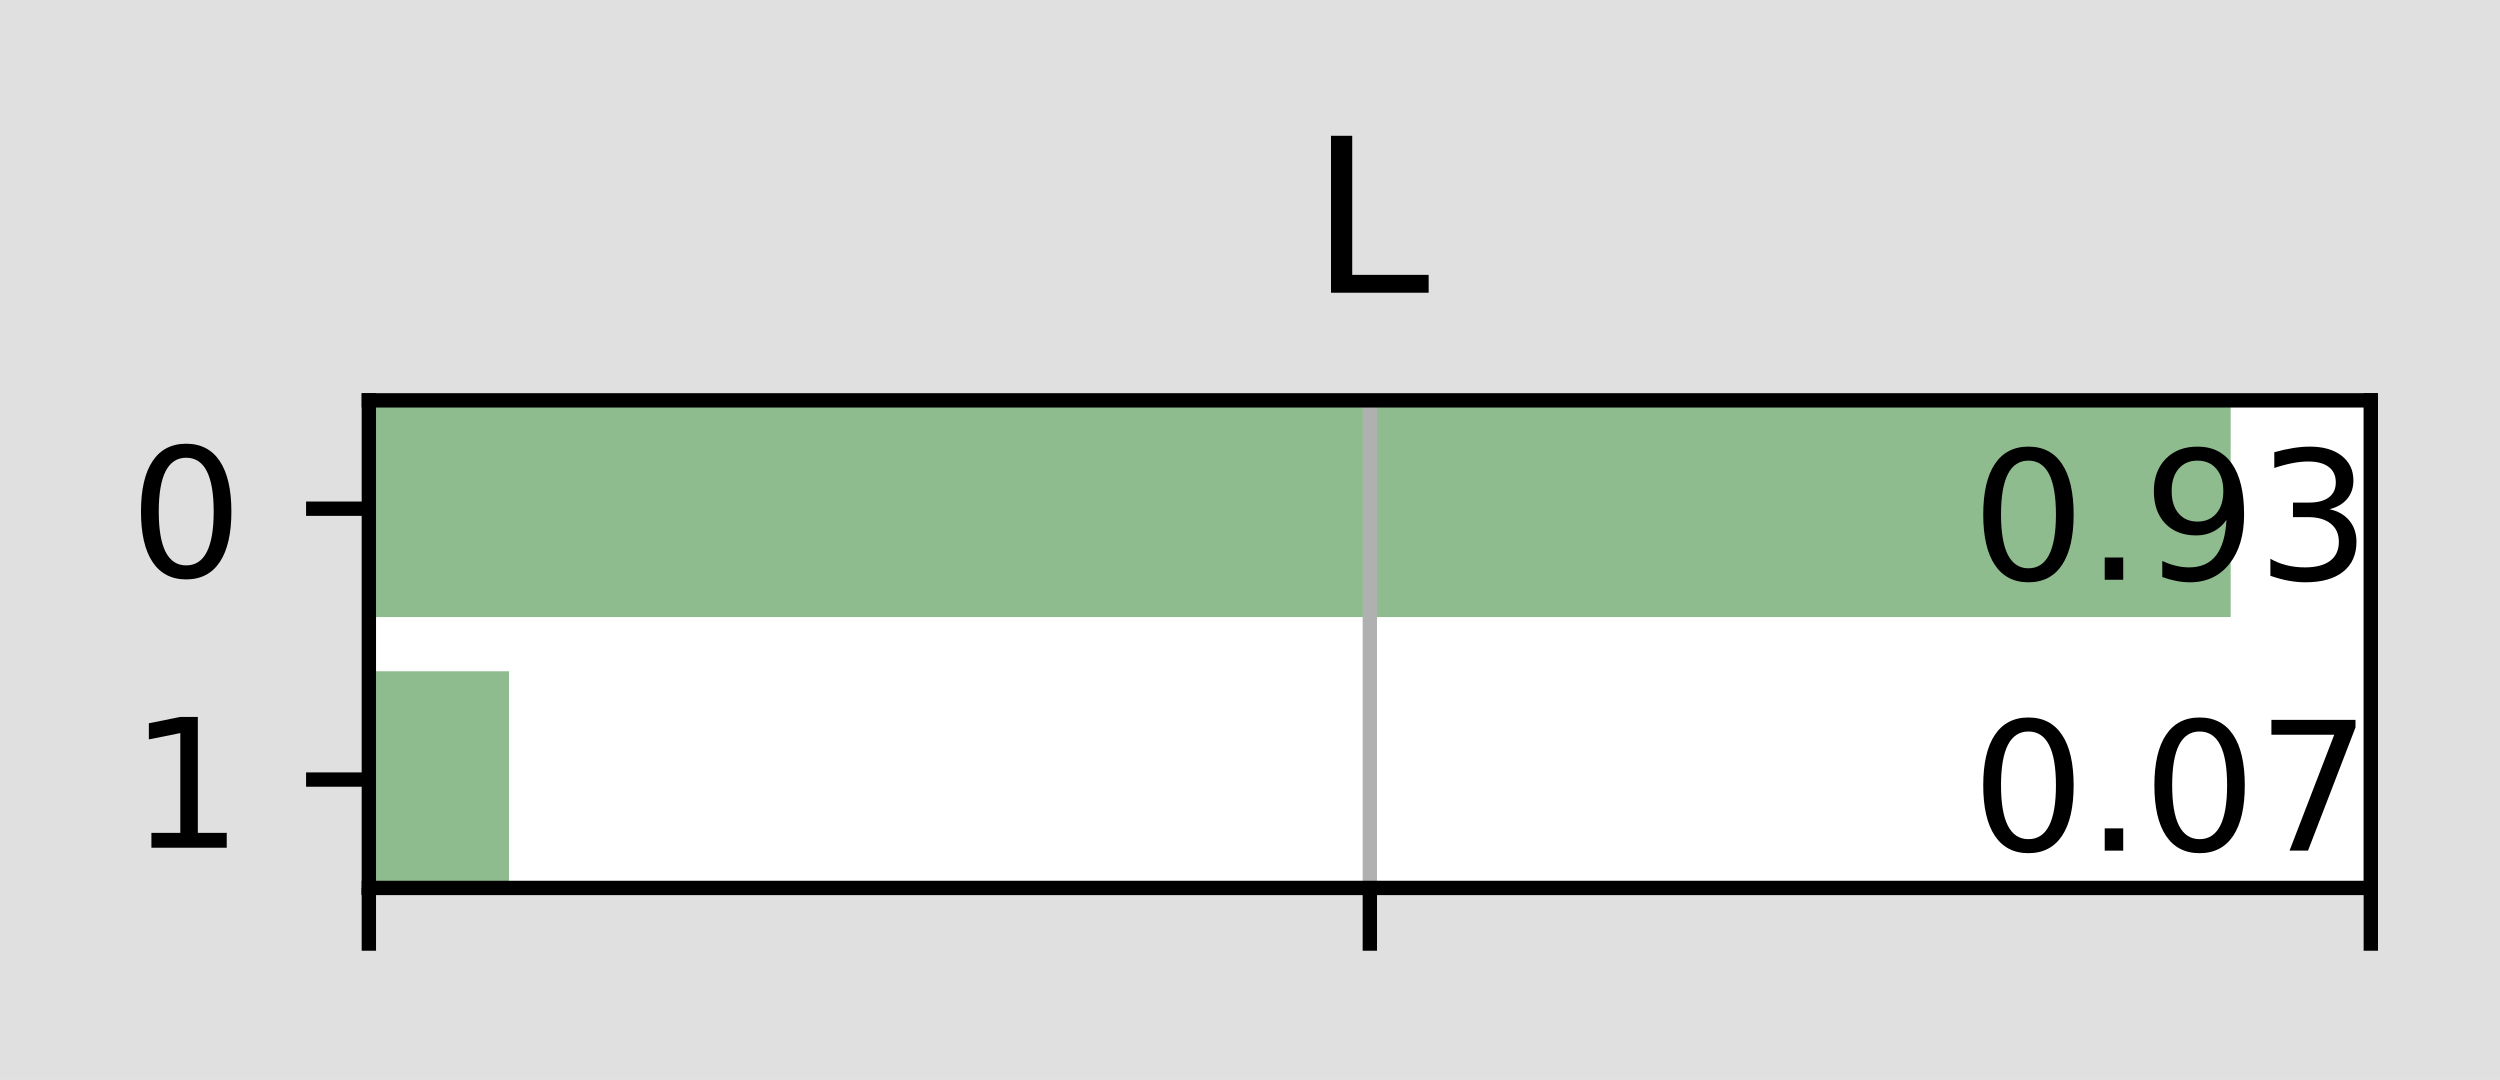
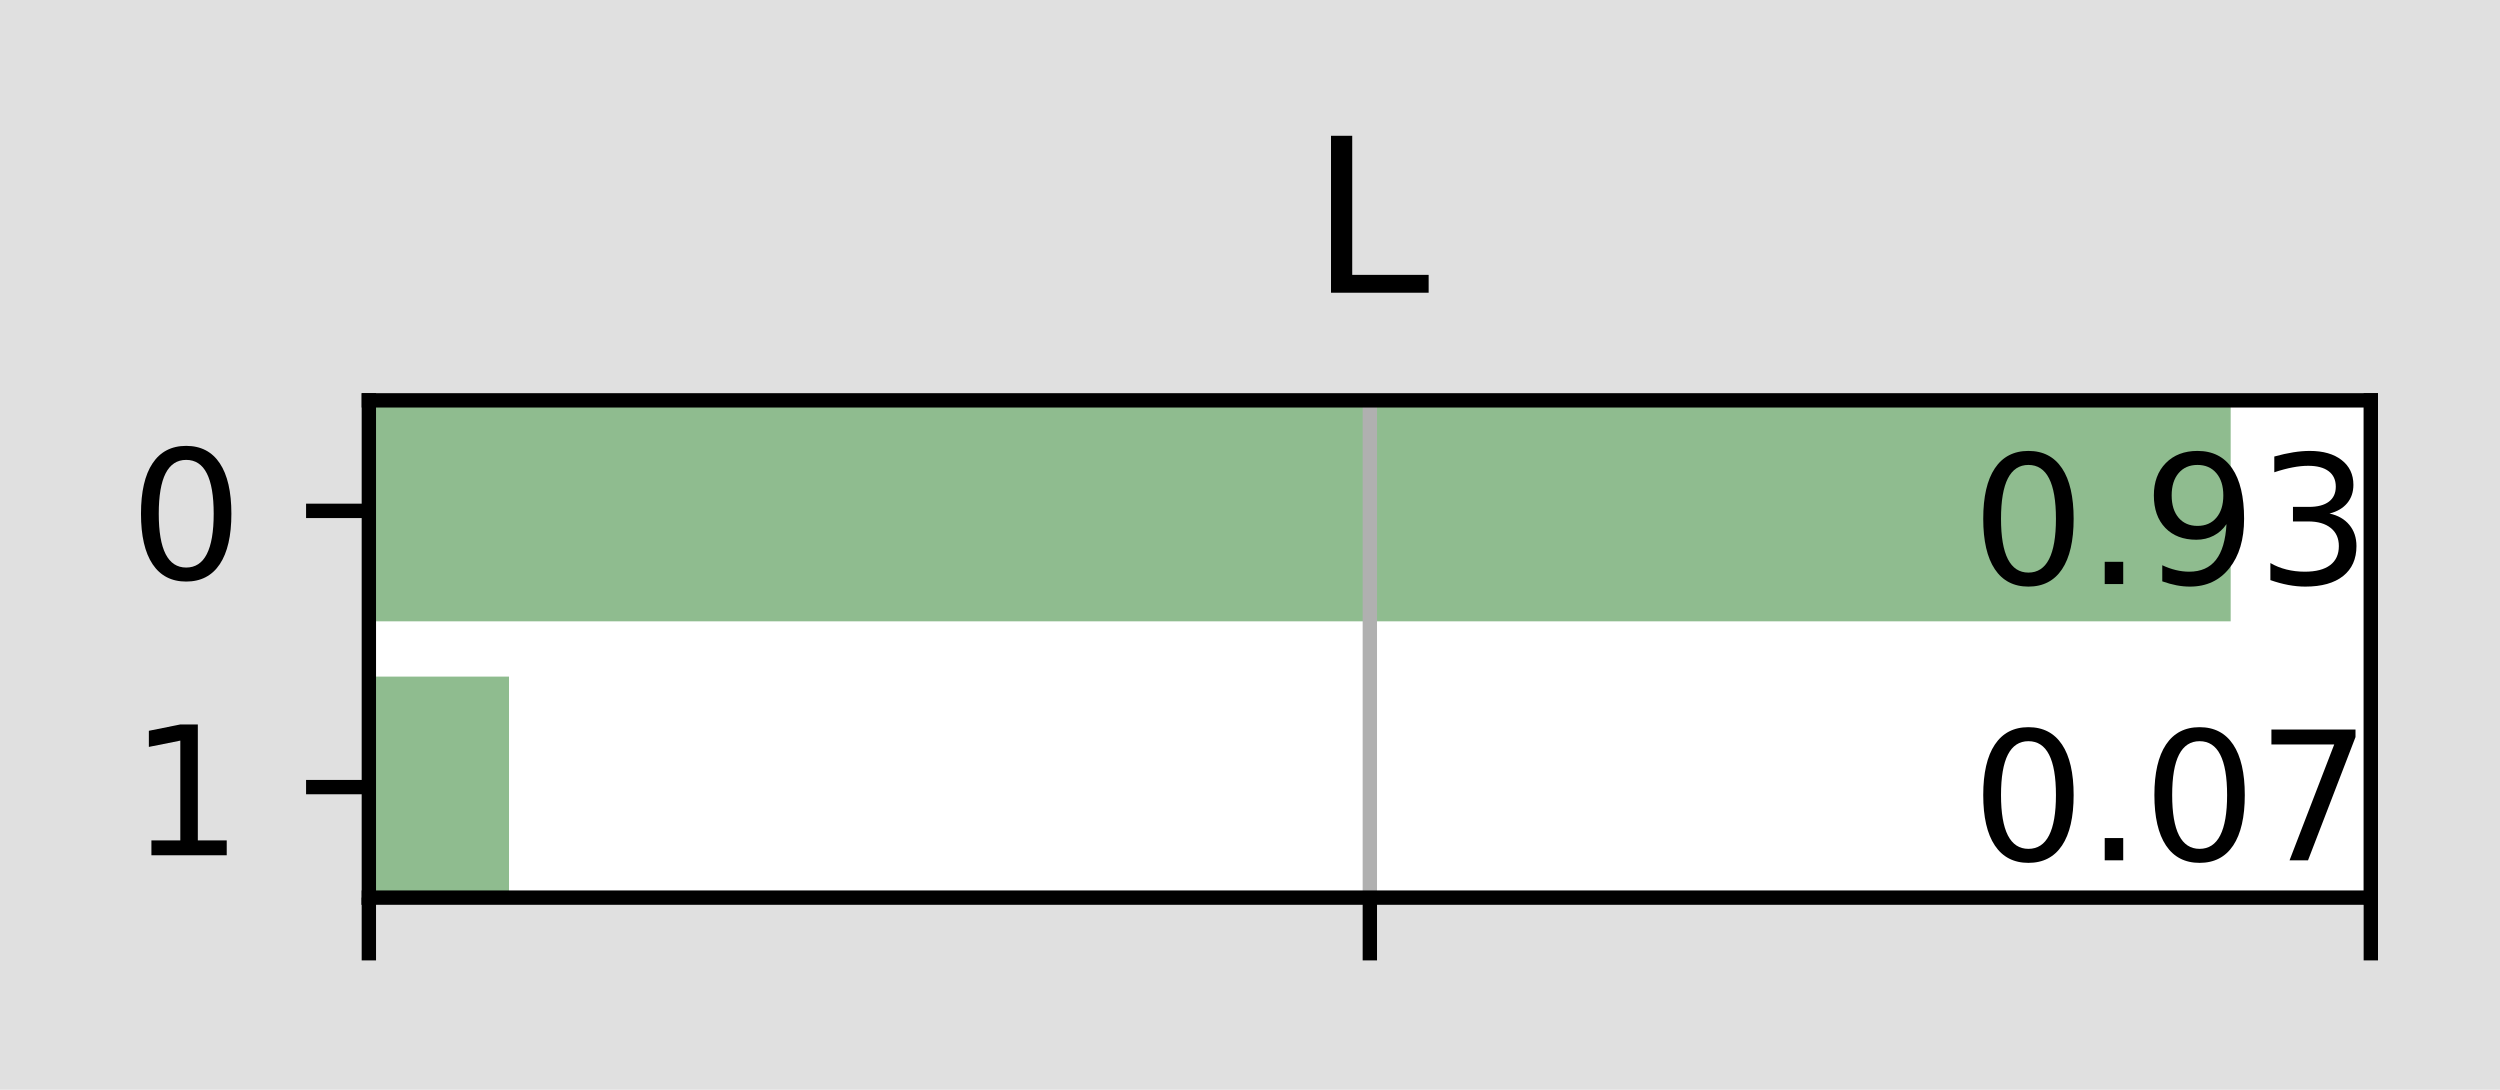
- <svg xmlns="http://www.w3.org/2000/svg" xmlns:xlink="http://www.w3.org/1999/xlink" height="60.198pt" version="1.1" viewBox="0 0 139.363 60.198" width="139.363pt">
+ <svg xmlns="http://www.w3.org/2000/svg" xmlns:xlink="http://www.w3.org/1999/xlink" width="139.363pt" height="60.738pt" viewBox="0 0 139.363 60.738" version="1.1">
  <defs>
-     <style type="text/css">*{stroke-linecap:butt;stroke-linejoin:round;}</style>
+     <style type="text/css">*{stroke-linejoin: round; stroke-linecap: butt}</style>
  </defs>
  <g id="figure_1">
    <g id="patch_1">
-       <path d="M 0 60.198  L 139.363 60.198  L 139.363 0  L 0 0  z " style="fill:#e0e0e0;" />
+       <path d="M 0 60.738  L 139.363 60.738  L 139.363 0  L 0 0  z " style="fill: #e0e0e0" />
    </g>
    <g id="axes_1">
      <g id="patch_2">
-         <path d="M 20.562 49.498  L 132.162 49.498  L 132.162 22.318  L 20.562 22.318  z " style="fill:#ffffff;" />
+         <path d="M 20.562 50.038  L 132.162 50.038  L 132.162 22.318  L 20.562 22.318  z " style="fill: #ffffff" />
      </g>
      <g id="patch_3">
-         <path clip-path="url(#pbfc8c3891b)" d="M 20.562 49.498  L 28.375 49.498  L 28.375 37.418  L 20.562 37.418  z " style="fill:#8fbc8f;" />
+         <path d="M 20.562 50.038  L 28.375 50.038  L 28.375 37.718  L 20.562 37.718  z " clip-path="url(#pfac9443e9e)" style="fill: #8fbc8f" />
      </g>
      <g id="patch_4">
-         <path clip-path="url(#pbfc8c3891b)" d="M 20.562 34.398  L 124.35 34.398  L 124.35 22.318  L 20.562 22.318  z " style="fill:#8fbc8f;" />
+         <path d="M 20.562 34.638  L 124.35 34.638  L 124.35 22.318  L 20.562 22.318  z " clip-path="url(#pfac9443e9e)" style="fill: #8fbc8f" />
      </g>
      <g id="matplotlib.axis_1">
        <g id="xtick_1">
          <g id="line2d_1">
-             <path clip-path="url(#pbfc8c3891b)" d="M 20.562 49.498  L 20.562 22.318  " style="fill:none;stroke:#b0b0b0;stroke-linecap:square;stroke-width:0.8;" />
+             <path d="M 20.562 50.038  L 20.562 22.318  " clip-path="url(#pfac9443e9e)" style="fill: none; stroke: #b0b0b0; stroke-width: 0.8; stroke-linecap: square" />
          </g>
          <g id="line2d_2">
            <defs>
-               <path d="M 0 0  L 0 3.5  " id="ma68bfe75da" style="stroke:#000000;stroke-width:0.8;" />
+               <path id="m8fef697f57" d="M 0 0  L 0 3.5  " style="stroke: #000000; stroke-width: 0.8" />
            </defs>
            <g>
-               <use style="stroke:#000000;stroke-width:0.8;" x="20.562" xlink:href="#ma68bfe75da" y="49.498" />
+               <use xlink:href="#m8fef697f57" x="20.562" y="50.038" style="stroke: #000000; stroke-width: 0.8" />
            </g>
          </g>
        </g>
        <g id="xtick_2">
          <g id="line2d_3">
-             <path clip-path="url(#pbfc8c3891b)" d="M 76.362 49.498  L 76.362 22.318  " style="fill:none;stroke:#b0b0b0;stroke-linecap:square;stroke-width:0.8;" />
+             <path d="M 76.362 50.038  L 76.362 22.318  " clip-path="url(#pfac9443e9e)" style="fill: none; stroke: #b0b0b0; stroke-width: 0.8; stroke-linecap: square" />
          </g>
          <g id="line2d_4">
            <g>
-               <use style="stroke:#000000;stroke-width:0.8;" x="76.362" xlink:href="#ma68bfe75da" y="49.498" />
+               <use xlink:href="#m8fef697f57" x="76.362" y="50.038" style="stroke: #000000; stroke-width: 0.8" />
            </g>
          </g>
        </g>
        <g id="xtick_3">
          <g id="line2d_5">
-             <path clip-path="url(#pbfc8c3891b)" d="M 132.162 49.498  L 132.162 22.318  " style="fill:none;stroke:#b0b0b0;stroke-linecap:square;stroke-width:0.8;" />
+             <path d="M 132.162 50.038  L 132.162 22.318  " clip-path="url(#pfac9443e9e)" style="fill: none; stroke: #b0b0b0; stroke-width: 0.8; stroke-linecap: square" />
          </g>
          <g id="line2d_6">
            <g>
-               <use style="stroke:#000000;stroke-width:0.8;" x="132.162" xlink:href="#ma68bfe75da" y="49.498" />
+               <use xlink:href="#m8fef697f57" x="132.162" y="50.038" style="stroke: #000000; stroke-width: 0.8" />
            </g>
          </g>
        </g>
      </g>
      <g id="matplotlib.axis_2">
        <g id="ytick_1">
          <g id="line2d_7">
            <defs>
-               <path d="M 0 0  L -3.5 0  " id="m7408a1950c" style="stroke:#000000;stroke-width:0.8;" />
+               <path id="m6faed10697" d="M 0 0  L -3.5 0  " style="stroke: #000000; stroke-width: 0.8" />
            </defs>
            <g>
-               <use style="stroke:#000000;stroke-width:0.8;" x="20.562" xlink:href="#m7408a1950c" y="43.458" />
+               <use xlink:href="#m6faed10697" x="20.562" y="43.878" style="stroke: #000000; stroke-width: 0.8" />
            </g>
          </g>
          <g id="text_1">
-             <g transform="translate(7.2 47.25734)scale(0.1 -0.1)">
+             <g transform="translate(7.2 47.67734) scale(0.1 -0.1)">
              <defs>
-                 <path d="M 12.406 8.297  L 28.516 8.297  L 28.516 63.922  L 10.984 60.406  L 10.984 69.391  L 28.422 72.906  L 38.281 72.906  L 38.281 8.297  L 54.391 8.297  L 54.391 0  L 12.406 0  z " id="DejaVuSans-49" />
+                 <path id="DejaVuSans-31" d="M 794 531  L 1825 531  L 1825 4091  L 703 3866  L 703 4441  L 1819 4666  L 2450 4666  L 2450 531  L 3481 531  L 3481 0  L 794 0  L 794 531  z " transform="scale(0.015625)" />
              </defs>
-               <use xlink:href="#DejaVuSans-49" />
+               <use xlink:href="#DejaVuSans-31" />
            </g>
          </g>
        </g>
        <g id="ytick_2">
          <g id="line2d_8">
            <g>
-               <use style="stroke:#000000;stroke-width:0.8;" x="20.562" xlink:href="#m7408a1950c" y="28.358" />
+               <use xlink:href="#m6faed10697" x="20.562" y="28.478" style="stroke: #000000; stroke-width: 0.8" />
            </g>
          </g>
          <g id="text_2">
-             <g transform="translate(7.2 32.15734)scale(0.1 -0.1)">
+             <g transform="translate(7.2 32.27734) scale(0.1 -0.1)">
              <defs>
-                 <path d="M 31.781 66.406  Q 24.172 66.406 20.328 58.906  Q 16.5 51.422 16.5 36.375  Q 16.5 21.391 20.328 13.891  Q 24.172 6.391 31.781 6.391  Q 39.453 6.391 43.281 13.891  Q 47.125 21.391 47.125 36.375  Q 47.125 51.422 43.281 58.906  Q 39.453 66.406 31.781 66.406  z M 31.781 74.219  Q 44.047 74.219 50.516 64.516  Q 56.984 54.828 56.984 36.375  Q 56.984 17.969 50.516 8.266  Q 44.047 -1.422 31.781 -1.422  Q 19.531 -1.422 13.062 8.266  Q 6.594 17.969 6.594 36.375  Q 6.594 54.828 13.062 64.516  Q 19.531 74.219 31.781 74.219  z " id="DejaVuSans-48" />
+                 <path id="DejaVuSans-30" d="M 2034 4250  Q 1547 4250 1301 3770  Q 1056 3291 1056 2328  Q 1056 1369 1301 889  Q 1547 409 2034 409  Q 2525 409 2770 889  Q 3016 1369 3016 2328  Q 3016 3291 2770 3770  Q 2525 4250 2034 4250  z M 2034 4750  Q 2819 4750 3233 4129  Q 3647 3509 3647 2328  Q 3647 1150 3233 529  Q 2819 -91 2034 -91  Q 1250 -91 836 529  Q 422 1150 422 2328  Q 422 3509 836 4129  Q 1250 4750 2034 4750  z " transform="scale(0.015625)" />
              </defs>
-               <use xlink:href="#DejaVuSans-48" />
+               <use xlink:href="#DejaVuSans-30" />
            </g>
          </g>
        </g>
      </g>
      <g id="patch_5">
-         <path d="M 20.562 49.498  L 20.562 22.318  " style="fill:none;stroke:#000000;stroke-linecap:square;stroke-linejoin:miter;stroke-width:0.8;" />
+         <path d="M 20.562 50.038  L 20.562 22.318  " style="fill: none; stroke: #000000; stroke-width: 0.8; stroke-linejoin: miter; stroke-linecap: square" />
      </g>
      <g id="patch_6">
-         <path d="M 132.162 49.498  L 132.162 22.318  " style="fill:none;stroke:#000000;stroke-linecap:square;stroke-linejoin:miter;stroke-width:0.8;" />
+         <path d="M 132.162 50.038  L 132.162 22.318  " style="fill: none; stroke: #000000; stroke-width: 0.8; stroke-linejoin: miter; stroke-linecap: square" />
      </g>
      <g id="patch_7">
-         <path d="M 20.562 49.498  L 132.162 49.498  " style="fill:none;stroke:#000000;stroke-linecap:square;stroke-linejoin:miter;stroke-width:0.8;" />
+         <path d="M 20.562 50.038  L 132.162 50.038  " style="fill: none; stroke: #000000; stroke-width: 0.8; stroke-linejoin: miter; stroke-linecap: square" />
      </g>
      <g id="patch_8">
-         <path d="M 20.562 22.318  L 132.162 22.318  " style="fill:none;stroke:#000000;stroke-linecap:square;stroke-linejoin:miter;stroke-width:0.8;" />
+         <path d="M 20.562 22.318  L 132.162 22.318  " style="fill: none; stroke: #000000; stroke-width: 0.8; stroke-linejoin: miter; stroke-linecap: square" />
      </g>
      <g id="text_3">
-         <g transform="translate(109.8969 47.41844)scale(0.1 -0.1)">
+         <g transform="translate(109.8969 47.95844) scale(0.1 -0.1)">
          <defs>
-             <path d="M 10.688 12.406  L 21 12.406  L 21 0  L 10.688 0  z " id="DejaVuSans-46" />
-             <path d="M 8.203 72.906  L 55.078 72.906  L 55.078 68.703  L 28.609 0  L 18.312 0  L 43.219 64.594  L 8.203 64.594  z " id="DejaVuSans-55" />
+             <path id="DejaVuSans-2e" d="M 684 794  L 1344 794  L 1344 0  L 684 0  L 684 794  z " transform="scale(0.015625)" />
+             <path id="DejaVuSans-37" d="M 525 4666  L 3525 4666  L 3525 4397  L 1831 0  L 1172 0  L 2766 4134  L 525 4134  L 525 4666  z " transform="scale(0.015625)" />
          </defs>
-           <use xlink:href="#DejaVuSans-48" />
-           <use x="63.623" xlink:href="#DejaVuSans-46" />
-           <use x="95.41" xlink:href="#DejaVuSans-48" />
-           <use x="159.033" xlink:href="#DejaVuSans-55" />
+           <use xlink:href="#DejaVuSans-30" />
+           <use xlink:href="#DejaVuSans-2e" x="63.623" />
+           <use xlink:href="#DejaVuSans-30" x="95.41" />
+           <use xlink:href="#DejaVuSans-37" x="159.033" />
        </g>
      </g>
      <g id="text_4">
-         <g transform="translate(109.8969 32.31844)scale(0.1 -0.1)">
+         <g transform="translate(109.8969 32.55844) scale(0.1 -0.1)">
          <defs>
-             <path d="M 10.984 1.516  L 10.984 10.5  Q 14.703 8.734 18.5 7.812  Q 22.312 6.891 25.984 6.891  Q 35.75 6.891 40.891 13.453  Q 46.047 20.016 46.781 33.406  Q 43.953 29.203 39.594 26.953  Q 35.25 24.703 29.984 24.703  Q 19.047 24.703 12.672 31.312  Q 6.297 37.938 6.297 49.422  Q 6.297 60.641 12.938 67.422  Q 19.578 74.219 30.609 74.219  Q 43.266 74.219 49.922 64.516  Q 56.594 54.828 56.594 36.375  Q 56.594 19.141 48.406 8.859  Q 40.234 -1.422 26.422 -1.422  Q 22.703 -1.422 18.891 -0.688  Q 15.094 0.047 10.984 1.516  z M 30.609 32.422  Q 37.25 32.422 41.125 36.953  Q 45.016 41.5 45.016 49.422  Q 45.016 57.281 41.125 61.844  Q 37.25 66.406 30.609 66.406  Q 23.969 66.406 20.094 61.844  Q 16.219 57.281 16.219 49.422  Q 16.219 41.5 20.094 36.953  Q 23.969 32.422 30.609 32.422  z " id="DejaVuSans-57" />
-             <path d="M 40.578 39.312  Q 47.656 37.797 51.625 33  Q 55.609 28.219 55.609 21.188  Q 55.609 10.406 48.188 4.484  Q 40.766 -1.422 27.094 -1.422  Q 22.516 -1.422 17.656 -0.516  Q 12.797 0.391 7.625 2.203  L 7.625 11.719  Q 11.719 9.328 16.594 8.109  Q 21.484 6.891 26.812 6.891  Q 36.078 6.891 40.938 10.547  Q 45.797 14.203 45.797 21.188  Q 45.797 27.641 41.281 31.266  Q 36.766 34.906 28.719 34.906  L 20.219 34.906  L 20.219 43.016  L 29.109 43.016  Q 36.375 43.016 40.234 45.922  Q 44.094 48.828 44.094 54.297  Q 44.094 59.906 40.109 62.906  Q 36.141 65.922 28.719 65.922  Q 24.656 65.922 20.016 65.031  Q 15.375 64.156 9.812 62.312  L 9.812 71.094  Q 15.438 72.656 20.344 73.438  Q 25.25 74.219 29.594 74.219  Q 40.828 74.219 47.359 69.109  Q 53.906 64.016 53.906 55.328  Q 53.906 49.266 50.438 45.094  Q 46.969 40.922 40.578 39.312  z " id="DejaVuSans-51" />
+             <path id="DejaVuSans-39" d="M 703 97  L 703 672  Q 941 559 1184 500  Q 1428 441 1663 441  Q 2288 441 2617 861  Q 2947 1281 2994 2138  Q 2813 1869 2534 1725  Q 2256 1581 1919 1581  Q 1219 1581 811 2004  Q 403 2428 403 3163  Q 403 3881 828 4315  Q 1253 4750 1959 4750  Q 2769 4750 3195 4129  Q 3622 3509 3622 2328  Q 3622 1225 3098 567  Q 2575 -91 1691 -91  Q 1453 -91 1209 -44  Q 966 3 703 97  z M 1959 2075  Q 2384 2075 2632 2365  Q 2881 2656 2881 3163  Q 2881 3666 2632 3958  Q 2384 4250 1959 4250  Q 1534 4250 1286 3958  Q 1038 3666 1038 3163  Q 1038 2656 1286 2365  Q 1534 2075 1959 2075  z " transform="scale(0.015625)" />
+             <path id="DejaVuSans-33" d="M 2597 2516  Q 3050 2419 3304 2112  Q 3559 1806 3559 1356  Q 3559 666 3084 287  Q 2609 -91 1734 -91  Q 1441 -91 1130 -33  Q 819 25 488 141  L 488 750  Q 750 597 1062 519  Q 1375 441 1716 441  Q 2309 441 2620 675  Q 2931 909 2931 1356  Q 2931 1769 2642 2001  Q 2353 2234 1838 2234  L 1294 2234  L 1294 2753  L 1863 2753  Q 2328 2753 2575 2939  Q 2822 3125 2822 3475  Q 2822 3834 2567 4026  Q 2313 4219 1838 4219  Q 1578 4219 1281 4162  Q 984 4106 628 3988  L 628 4550  Q 988 4650 1302 4700  Q 1616 4750 1894 4750  Q 2613 4750 3031 4423  Q 3450 4097 3450 3541  Q 3450 3153 3228 2886  Q 3006 2619 2597 2516  z " transform="scale(0.015625)" />
          </defs>
-           <use xlink:href="#DejaVuSans-48" />
-           <use x="63.623" xlink:href="#DejaVuSans-46" />
-           <use x="95.41" xlink:href="#DejaVuSans-57" />
-           <use x="159.033" xlink:href="#DejaVuSans-51" />
+           <use xlink:href="#DejaVuSans-30" />
+           <use xlink:href="#DejaVuSans-2e" x="63.623" />
+           <use xlink:href="#DejaVuSans-39" x="95.41" />
+           <use xlink:href="#DejaVuSans-33" x="159.033" />
        </g>
      </g>
      <g id="text_5">
-         <g transform="translate(73.01937 16.31812)scale(0.12 -0.12)">
+         <g transform="translate(73.01937 16.31812) scale(0.12 -0.12)">
          <defs>
-             <path d="M 9.812 72.906  L 19.672 72.906  L 19.672 8.297  L 55.172 8.297  L 55.172 0  L 9.812 0  z " id="DejaVuSans-76" />
+             <path id="DejaVuSans-4c" d="M 628 4666  L 1259 4666  L 1259 531  L 3531 531  L 3531 0  L 628 0  L 628 4666  z " transform="scale(0.015625)" />
          </defs>
-           <use xlink:href="#DejaVuSans-76" />
+           <use xlink:href="#DejaVuSans-4c" />
        </g>
      </g>
    </g>
  </g>
  <defs>
-     <clipPath id="pbfc8c3891b">
-       <rect height="27.18" width="111.6" x="20.562" y="22.318" />
+     <clipPath id="pfac9443e9e">
+       <rect x="20.562" y="22.318" width="111.6" height="27.72" />
    </clipPath>
  </defs>
</svg>
